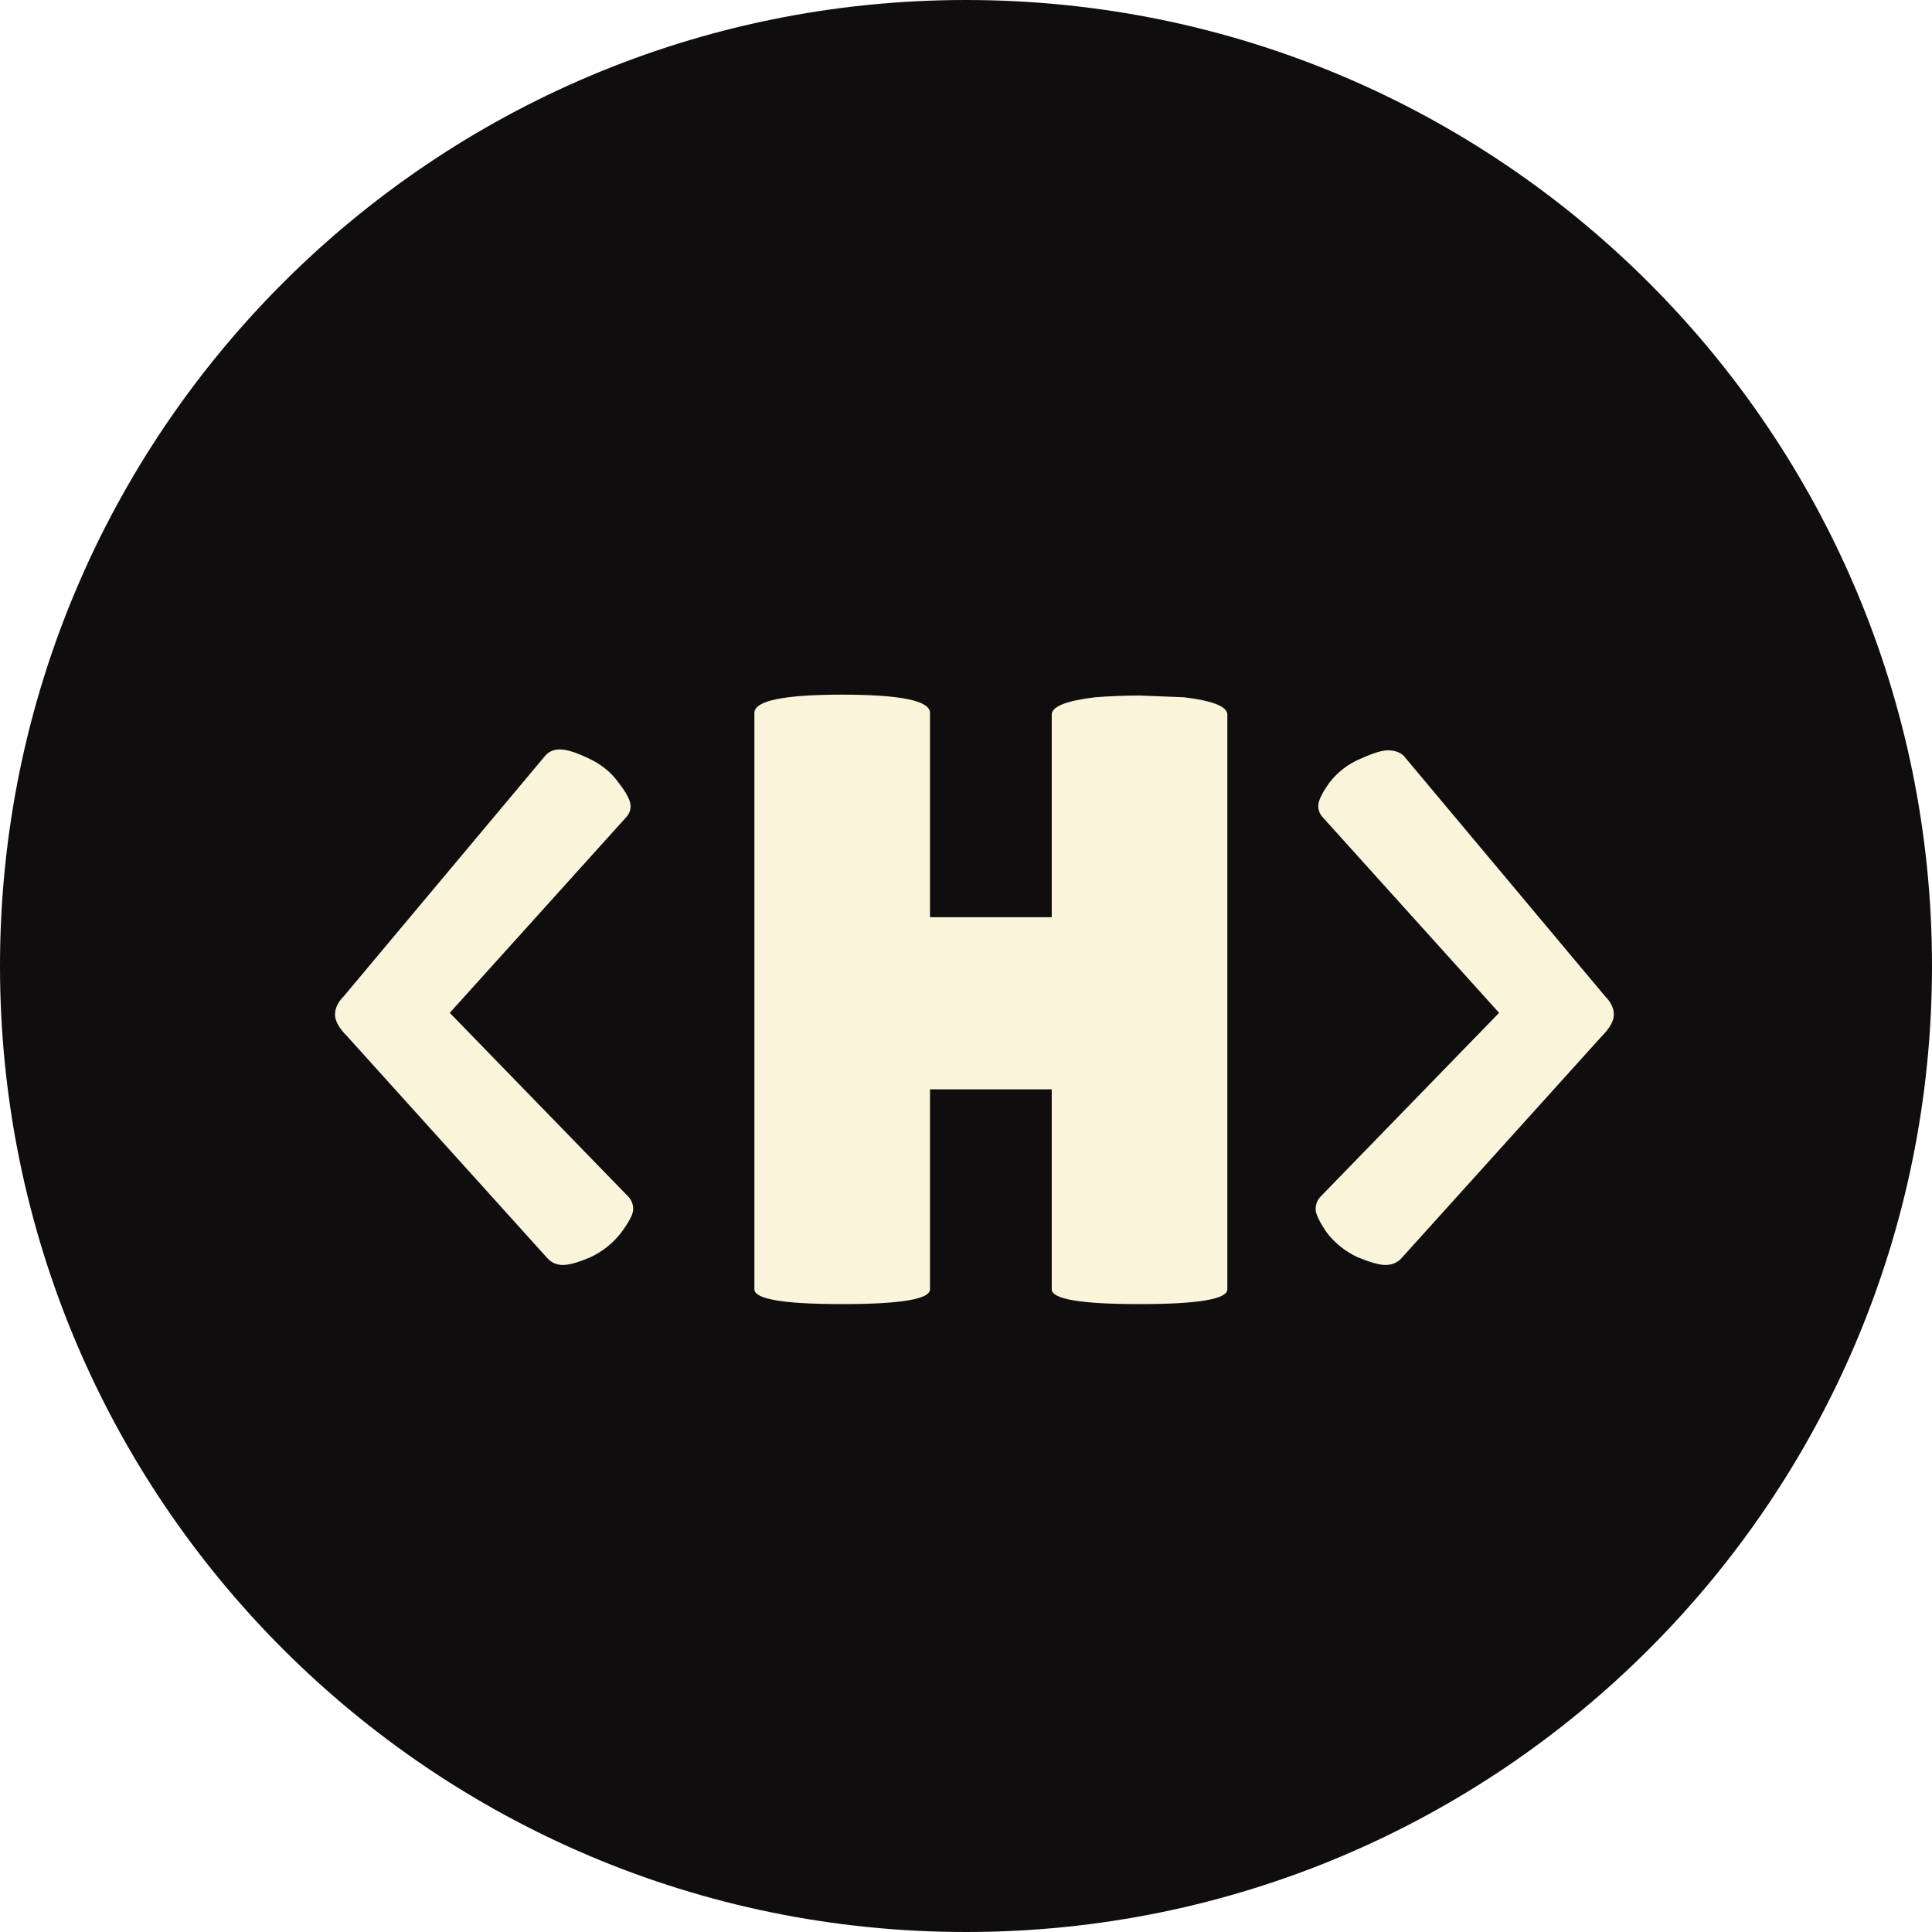
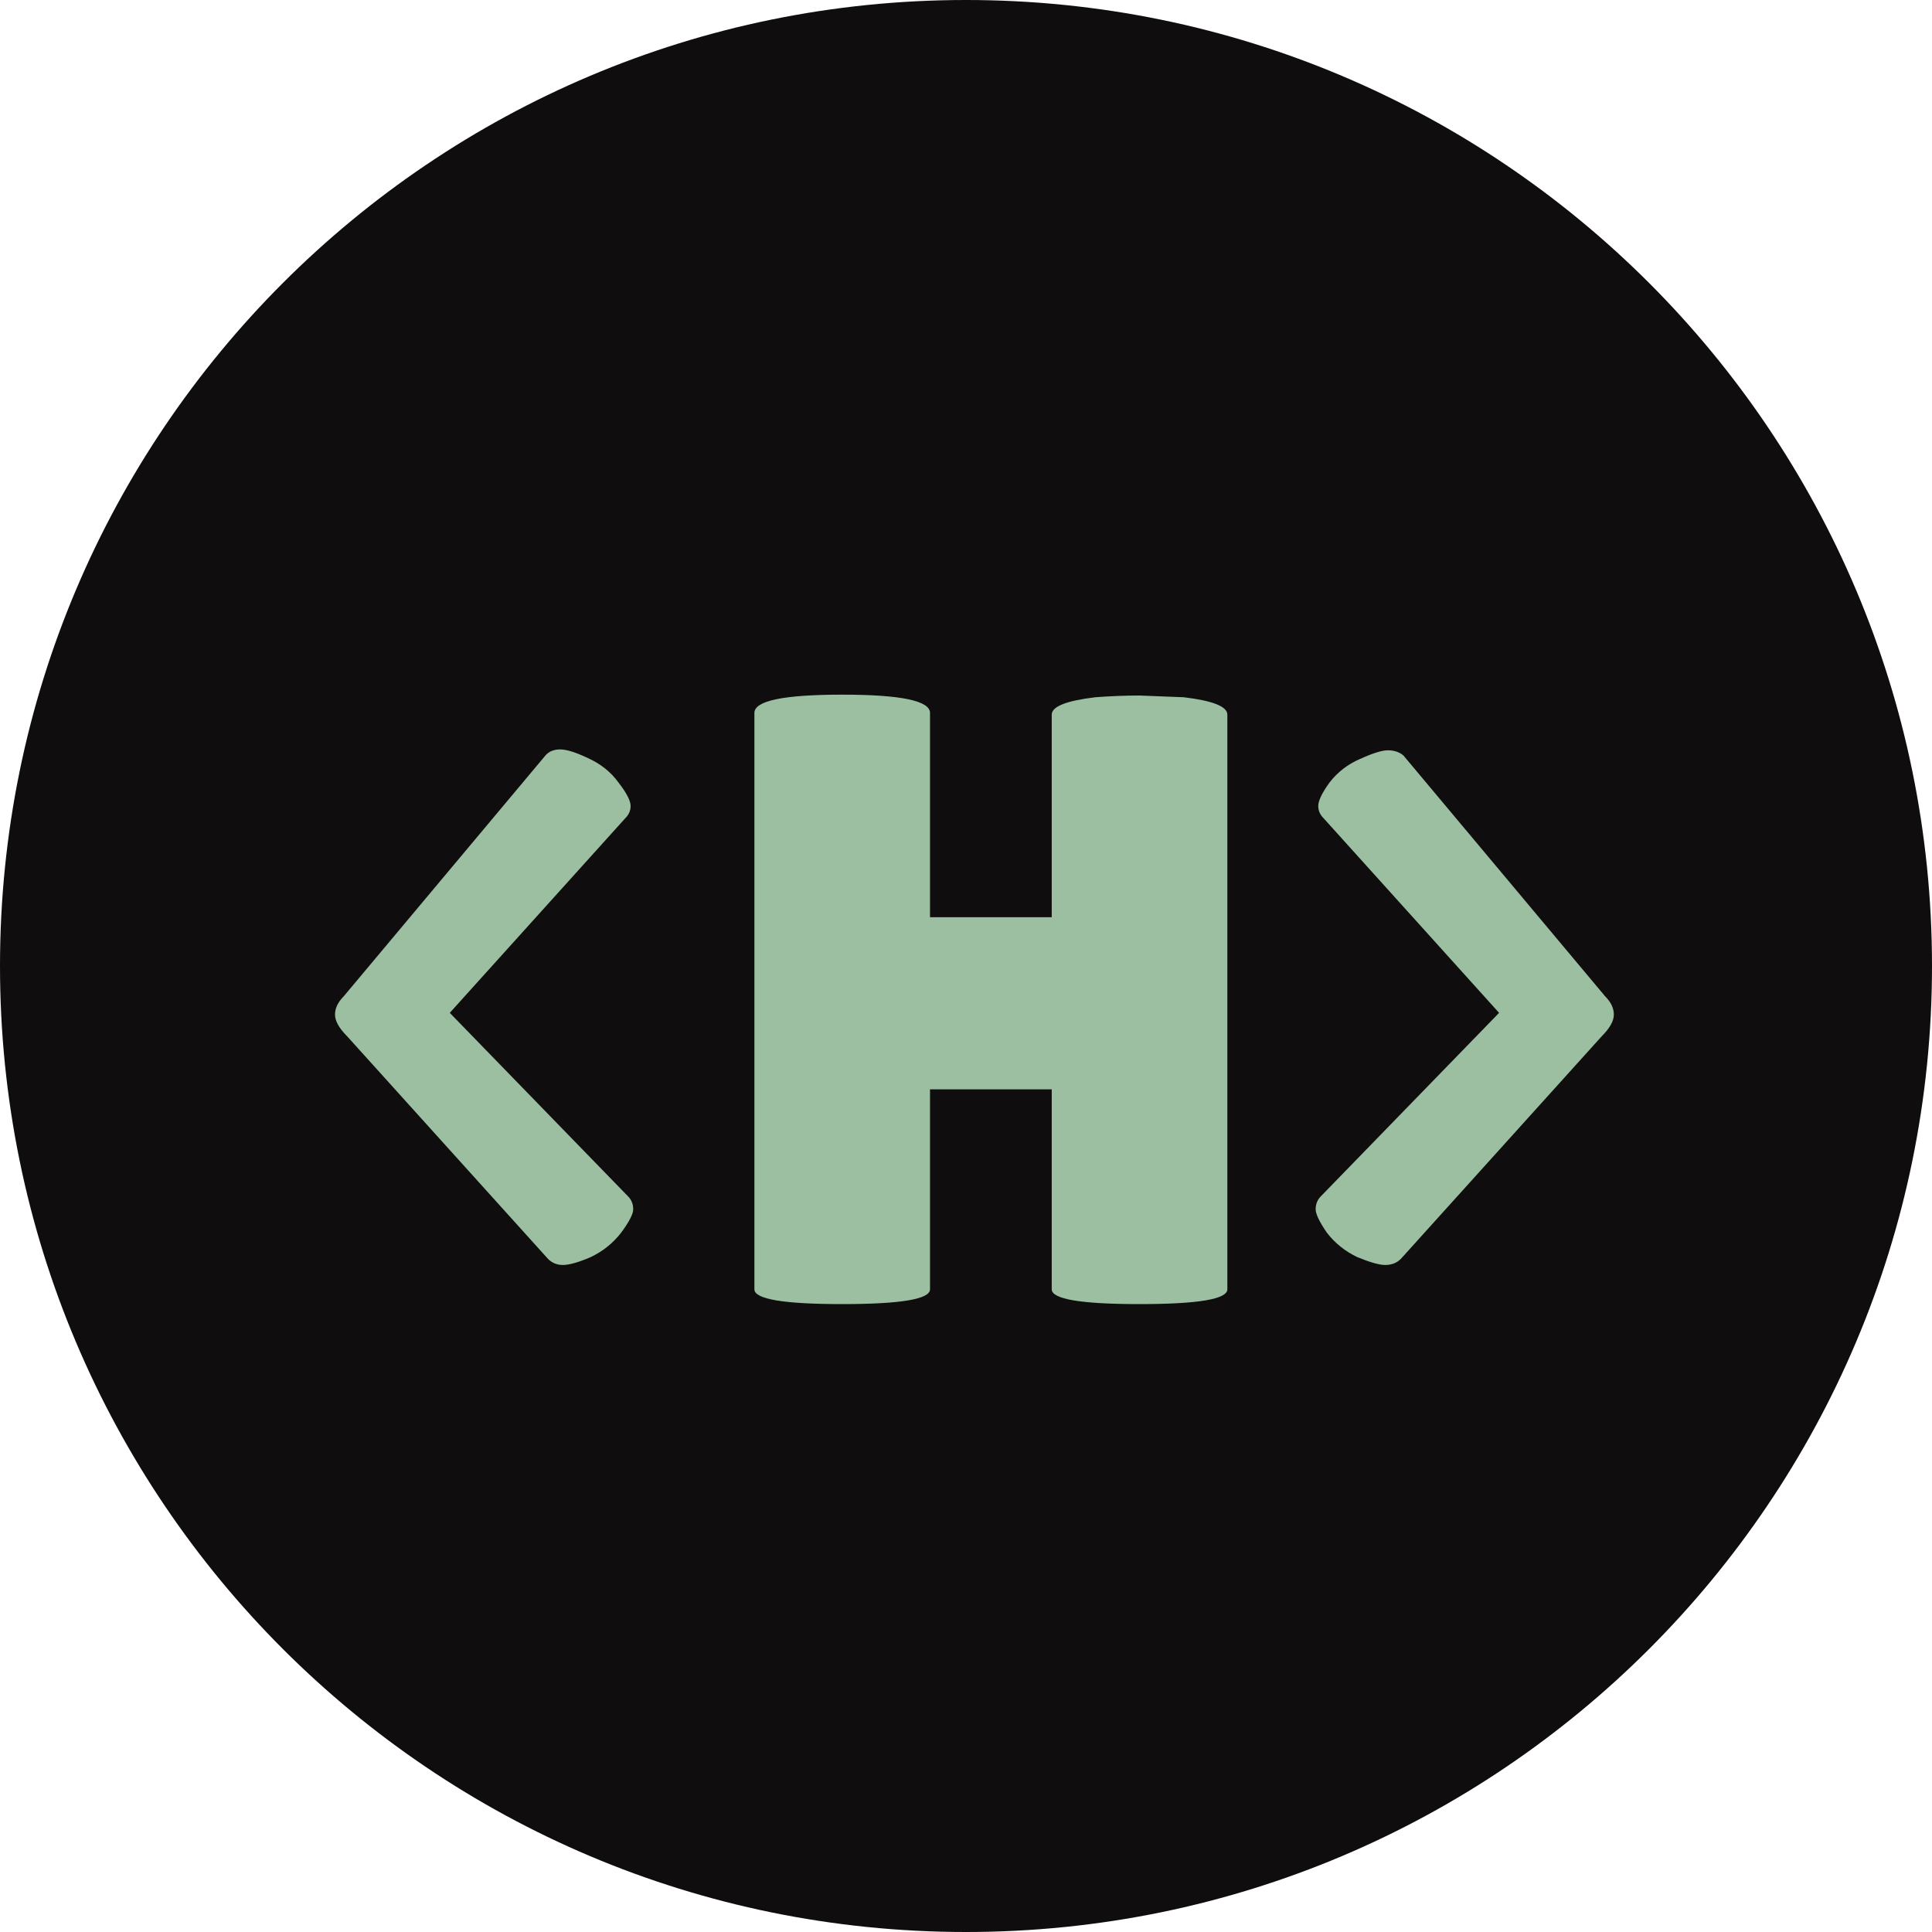
<svg xmlns="http://www.w3.org/2000/svg" width="40" height="40" viewBox="0 0 40 40" fill="none">
  <circle cx="20" cy="20" r="20" fill="#0F0D0E" />
-   <path d="M11.292 15.642C11.364 15.558 11.466 15.516 11.598 15.516C11.73 15.516 11.922 15.576 12.174 15.696C12.438 15.816 12.648 15.984 12.804 16.2C12.972 16.416 13.056 16.578 13.056 16.686C13.056 16.782 13.02 16.866 12.948 16.938L9.312 20.97L13.002 24.768C13.074 24.84 13.11 24.93 13.11 25.038C13.11 25.134 13.026 25.296 12.858 25.524C12.69 25.74 12.48 25.908 12.228 26.028C11.976 26.136 11.784 26.19 11.652 26.19C11.532 26.19 11.43 26.148 11.346 26.064L7.188 21.456C7.02 21.288 6.936 21.138 6.936 21.006C6.936 20.874 6.996 20.748 7.116 20.628L11.292 15.642ZM25.411 26.694C25.411 26.898 24.805 27 23.593 27C22.381 27 21.775 26.898 21.775 26.694V22.554H19.255V26.694C19.255 26.898 18.649 27 17.437 27C16.225 27 15.619 26.898 15.619 26.694V14.76C15.619 14.508 16.225 14.382 17.437 14.382C18.649 14.382 19.255 14.508 19.255 14.76V18.99H21.775V14.796C21.775 14.628 22.075 14.508 22.675 14.436C22.987 14.412 23.293 14.4 23.593 14.4L24.511 14.436C25.111 14.508 25.411 14.628 25.411 14.796V26.694ZM33.233 20.628C33.353 20.748 33.413 20.874 33.413 21.006C33.413 21.138 33.329 21.288 33.161 21.456L29.003 26.064C28.919 26.148 28.811 26.19 28.679 26.19C28.559 26.19 28.367 26.136 28.103 26.028C27.851 25.908 27.641 25.74 27.473 25.524C27.317 25.296 27.239 25.134 27.239 25.038C27.239 24.93 27.275 24.84 27.347 24.768L31.037 20.97L27.401 16.938C27.329 16.866 27.293 16.782 27.293 16.686C27.293 16.578 27.371 16.416 27.527 16.2C27.695 15.984 27.905 15.822 28.157 15.714C28.421 15.594 28.613 15.534 28.733 15.534C28.865 15.534 28.973 15.57 29.057 15.642L33.233 20.628Z" fill="#F9F4DA" />
+   <path d="M11.292 15.642C11.364 15.558 11.466 15.516 11.598 15.516C11.73 15.516 11.922 15.576 12.174 15.696C12.438 15.816 12.648 15.984 12.804 16.2C12.972 16.416 13.056 16.578 13.056 16.686C13.056 16.782 13.02 16.866 12.948 16.938L9.312 20.97L13.002 24.768C13.074 24.84 13.11 24.93 13.11 25.038C13.11 25.134 13.026 25.296 12.858 25.524C12.69 25.74 12.48 25.908 12.228 26.028C11.976 26.136 11.784 26.19 11.652 26.19C11.532 26.19 11.43 26.148 11.346 26.064L7.188 21.456C7.02 21.288 6.936 21.138 6.936 21.006C6.936 20.874 6.996 20.748 7.116 20.628L11.292 15.642ZM25.411 26.694C25.411 26.898 24.805 27 23.593 27C22.381 27 21.775 26.898 21.775 26.694V22.554H19.255V26.694C19.255 26.898 18.649 27 17.437 27C16.225 27 15.619 26.898 15.619 26.694V14.76C15.619 14.508 16.225 14.382 17.437 14.382C18.649 14.382 19.255 14.508 19.255 14.76V18.99H21.775V14.796C21.775 14.628 22.075 14.508 22.675 14.436C22.987 14.412 23.293 14.4 23.593 14.4L24.511 14.436C25.111 14.508 25.411 14.628 25.411 14.796V26.694ZM33.233 20.628C33.353 20.748 33.413 20.874 33.413 21.006C33.413 21.138 33.329 21.288 33.161 21.456L29.003 26.064C28.919 26.148 28.811 26.19 28.679 26.19C28.559 26.19 28.367 26.136 28.103 26.028C27.851 25.908 27.641 25.74 27.473 25.524C27.317 25.296 27.239 25.134 27.239 25.038C27.239 24.93 27.275 24.84 27.347 24.768L31.037 20.97L27.401 16.938C27.329 16.866 27.293 16.782 27.293 16.686C27.293 16.578 27.371 16.416 27.527 16.2C27.695 15.984 27.905 15.822 28.157 15.714C28.421 15.594 28.613 15.534 28.733 15.534C28.865 15.534 28.973 15.57 29.057 15.642L33.233 20.628Z" fill="#9BBFA0" />
</svg>
